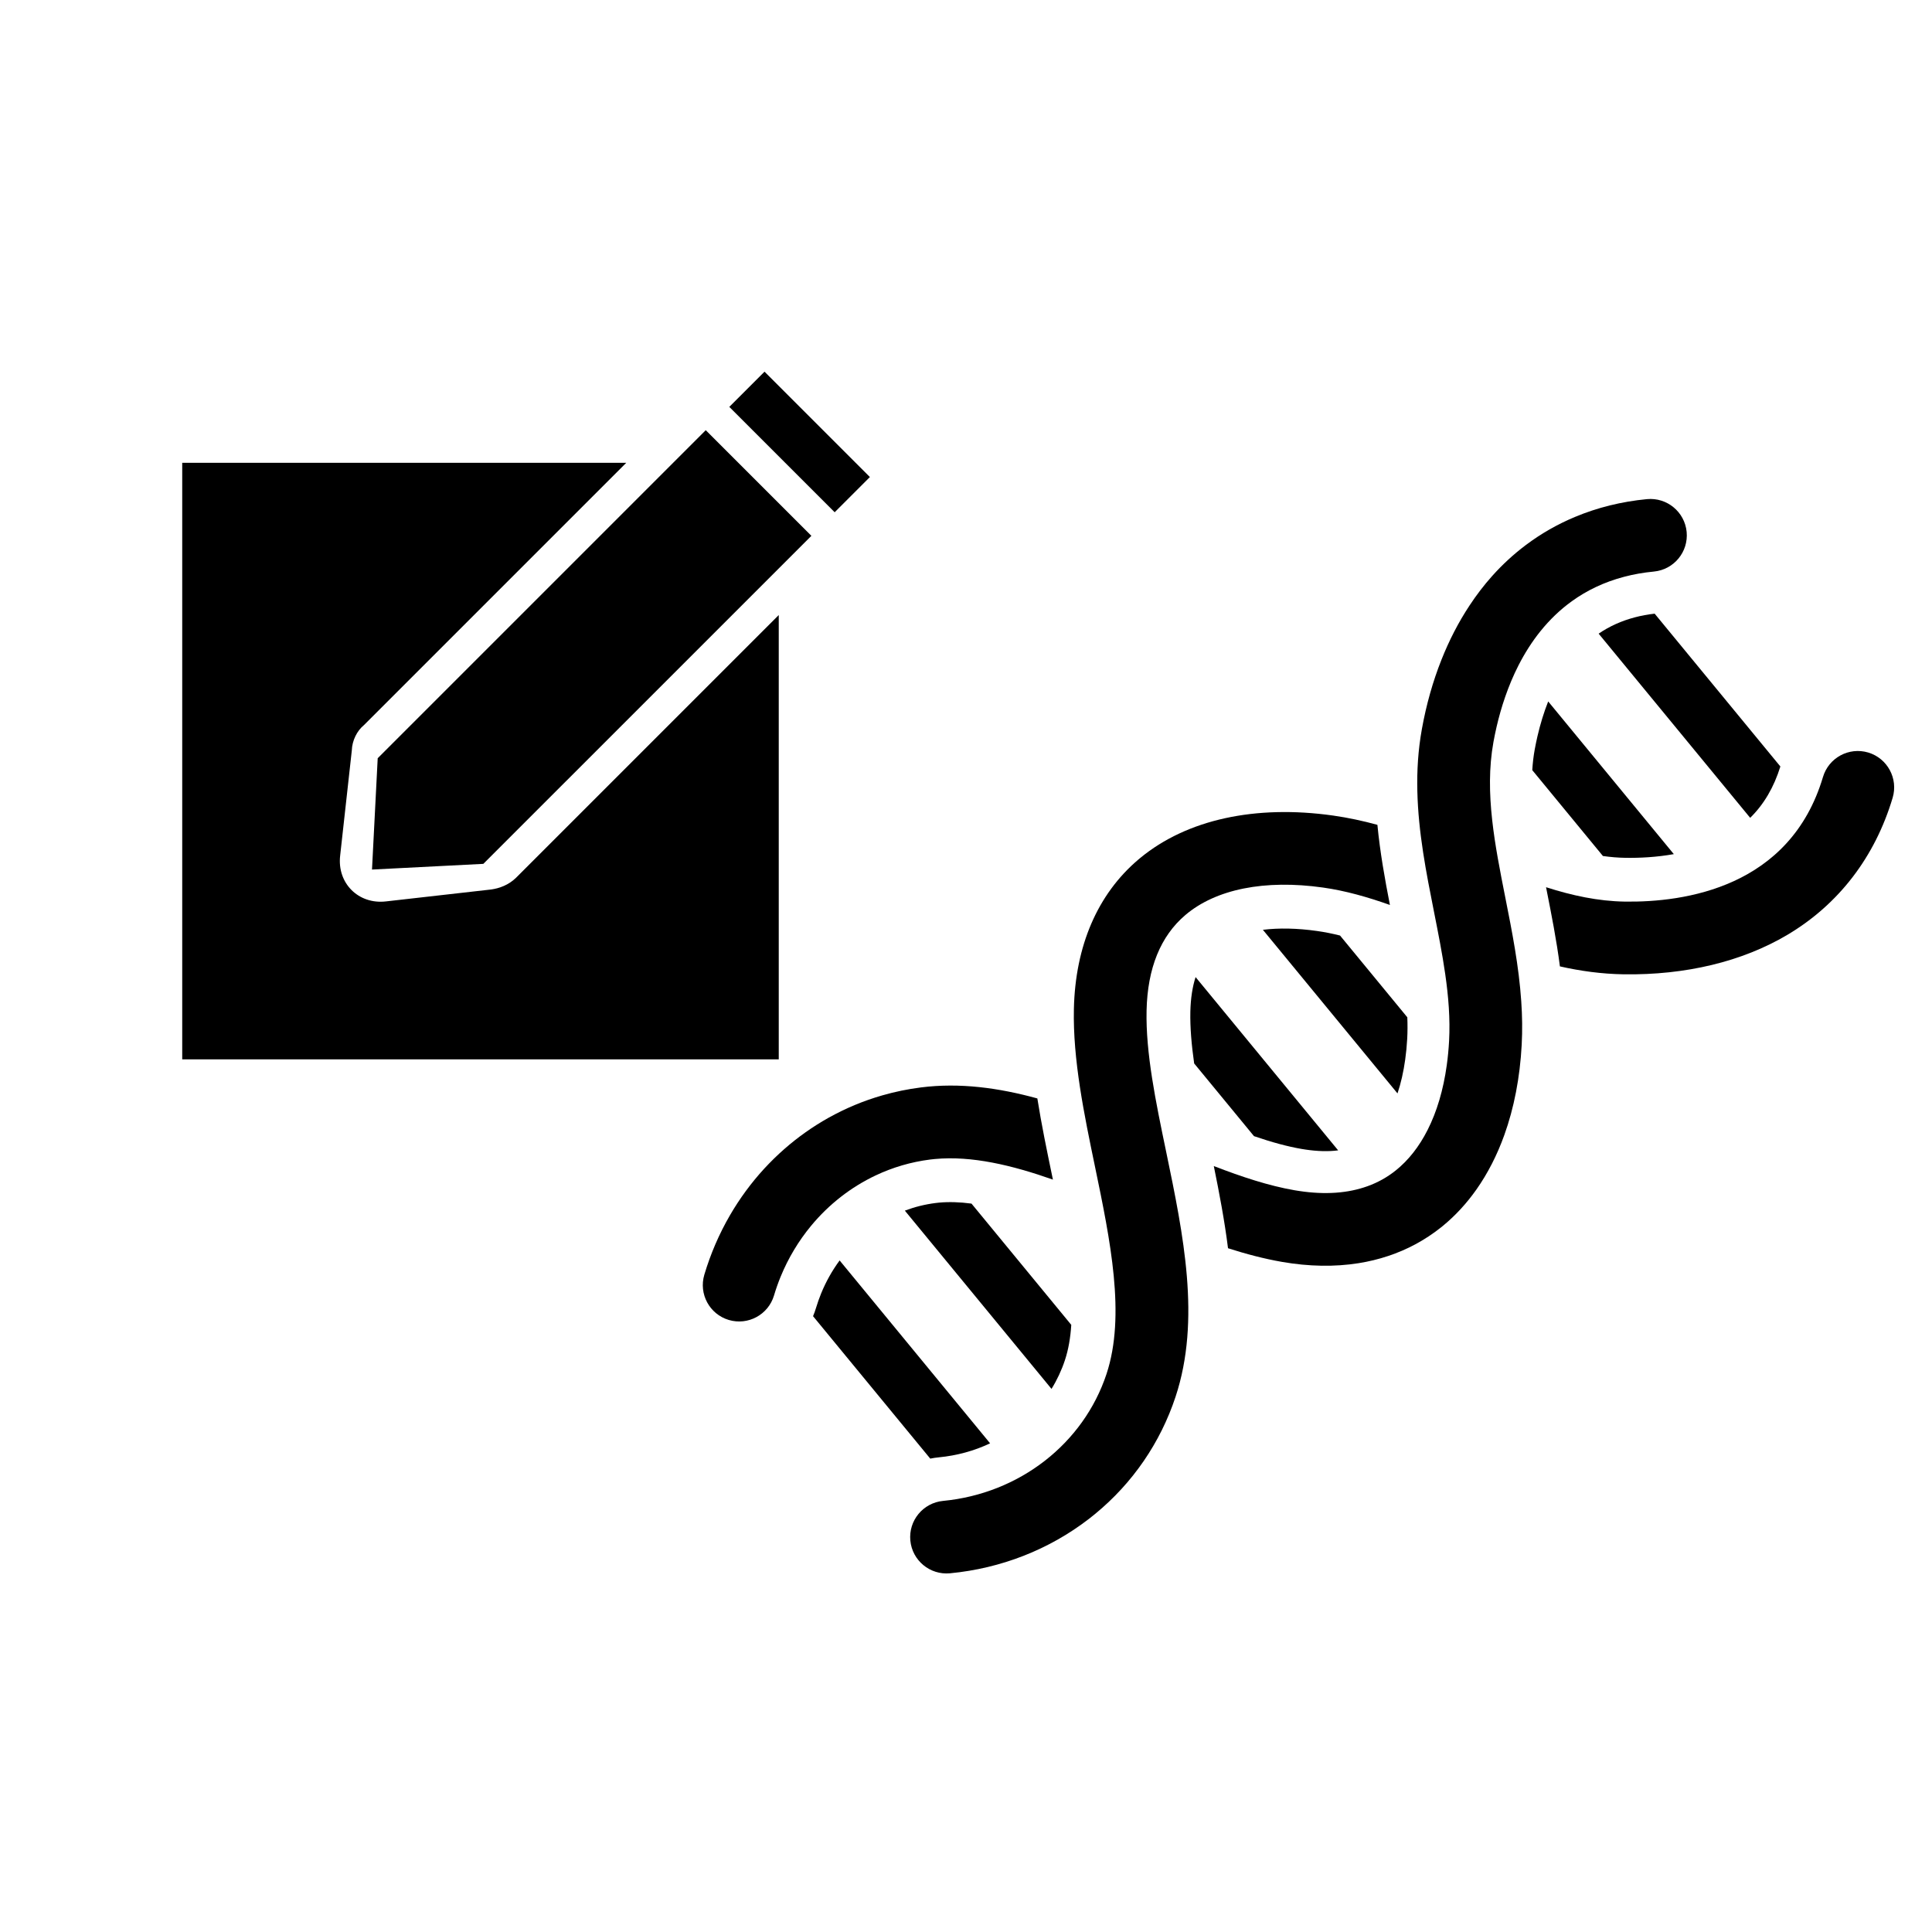
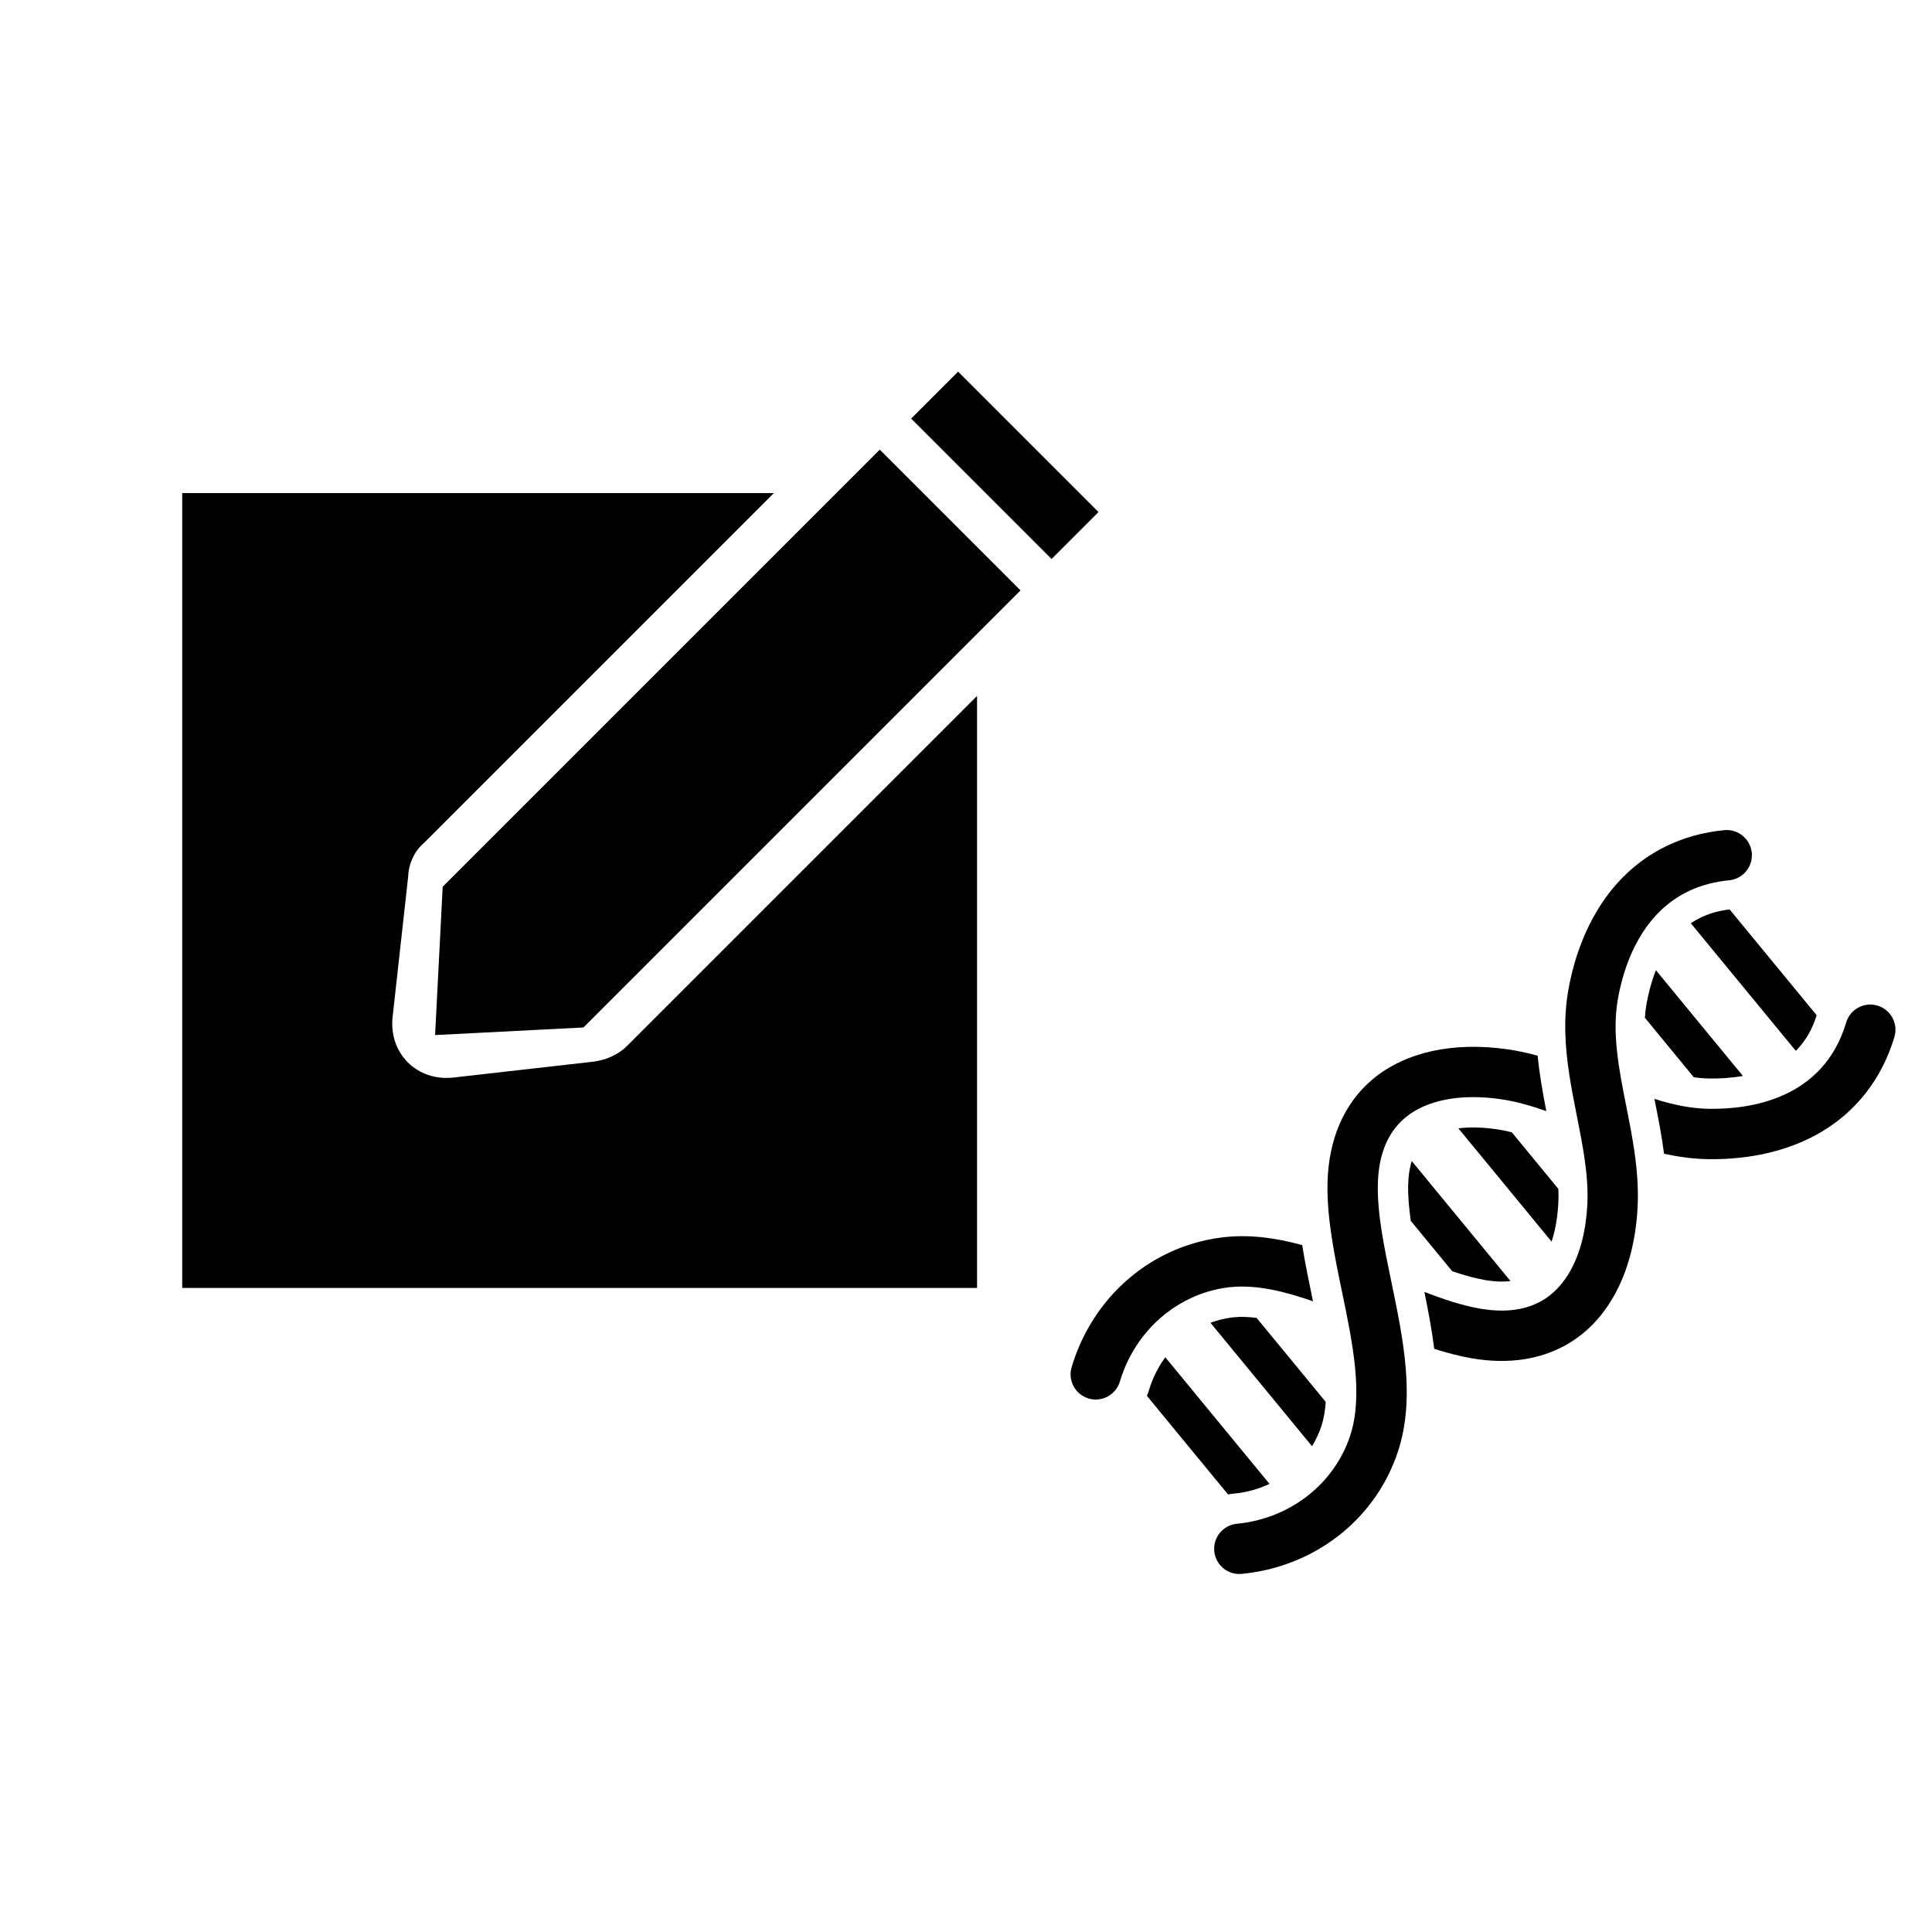
<svg xmlns="http://www.w3.org/2000/svg" viewBox="0 0 500 500">
-   <g transform="matrix(4.90509, 0, 0, 4.90509, 179.084, 111.2167)">
+   <g transform="matrix(3.396206, 0, 0, 3.396206, 275.1259, 202.4076)">
    <path fill="#000000" d="M18.222,35.281c0.217,1.373,0.501,2.741,0.781,4.088c0.013,0.066,0.027,0.131,0.041,0.195   c-2.166-0.762-4.288-1.269-6.231-1.086c-0.084,0.008-0.167,0.017-0.25,0.027c-1.005,0.127-1.968,0.412-2.863,0.834   c-1.312,0.618-2.478,1.529-3.415,2.661c-0.659,0.796-1.204,1.7-1.609,2.689c-0.131,0.321-0.248,0.651-0.348,0.989   c-0.303,1.015-1.371,1.593-2.386,1.291c-1.015-0.302-1.593-1.371-1.291-2.386c0.33-1.107,0.785-2.161,1.354-3.14   c0.512-0.882,1.116-1.704,1.803-2.453c0.336-0.364,0.691-0.712,1.065-1.04c0.723-0.634,1.504-1.185,2.329-1.647   c0.9-0.502,1.854-0.901,2.846-1.185c0.662-0.191,1.342-0.33,2.034-0.418C14.137,34.44,16.188,34.723,18.222,35.281z" />
    <path fill="#000000" d="M52.48,5.389c0.101,1.055-0.672,1.992-1.726,2.093c-0.557,0.053-1.077,0.146-1.564,0.274   c-1.074,0.281-1.987,0.729-2.762,1.288c-1.274,0.917-2.177,2.13-2.819,3.386c-0.563,1.104-0.924,2.241-1.156,3.24   c-0.065,0.282-0.12,0.552-0.167,0.808c-0.243,1.346-0.222,2.712-0.067,4.108c0.147,1.339,0.418,2.706,0.696,4.11   c0.353,1.779,0.714,3.6,0.839,5.469c0.052,0.753,0.064,1.515,0.023,2.285c-0.093,1.737-0.406,3.342-0.919,4.768   c-0.38,1.058-0.873,2.019-1.466,2.863c-0.514,0.73-1.104,1.373-1.766,1.918c-0.036,0.03-0.073,0.06-0.11,0.089   c-0.424,0.338-0.874,0.633-1.347,0.888c-0.917,0.492-1.923,0.826-3,0.998c-1.257,0.2-2.612,0.179-4.04-0.069   c-0.942-0.164-1.894-0.415-2.847-0.72c-0.182-1.452-0.457-2.901-0.75-4.336c1.48,0.572,2.901,1.041,4.253,1.275   c0.084,0.015,0.167,0.028,0.25,0.04c1.37,0.207,2.578,0.121,3.613-0.254c0.541-0.195,1.033-0.47,1.477-0.824   c0.675-0.539,1.242-1.262,1.687-2.142c0.489-0.964,0.832-2.116,1.011-3.415c0.058-0.414,0.099-0.843,0.123-1.286   c0.062-1.162-0.032-2.334-0.205-3.531c-0.153-1.068-0.369-2.155-0.59-3.271c-0.411-2.072-0.83-4.191-0.88-6.372   c-0.026-1.075,0.039-2.166,0.239-3.274c0.234-1.296,0.581-2.523,1.034-3.661c0.408-1.029,0.902-1.984,1.475-2.852   c0.367-0.559,0.767-1.081,1.197-1.562c0.544-0.61,1.139-1.155,1.777-1.635c0.8-0.602,1.67-1.099,2.599-1.486   c1.177-0.493,2.449-0.809,3.794-0.938C51.442,3.562,52.378,4.335,52.48,5.389z" />
    <path fill="#000000" d="M33.827,20.356c0.798,0.113,1.576,0.282,2.337,0.49c0.14,1.455,0.393,2.857,0.66,4.227   c-1.178-0.417-2.345-0.751-3.533-0.919c-3.071-0.433-5.651,0.083-7.259,1.45c-1.309,1.112-1.998,2.807-2.047,5.039   c-0.049,2.241,0.478,4.783,1.038,7.474c0.902,4.346,1.835,8.841,0.491,12.905c-0.803,2.426-2.263,4.552-4.236,6.175   c-0.112,0.092-0.226,0.183-0.342,0.273c-2.098,1.616-4.63,2.608-7.322,2.865c-1.055,0.101-1.992-0.672-2.093-1.726   c-0.101-1.055,0.672-1.991,1.726-2.093c4.021-0.385,7.406-3.014,8.625-6.699c1.021-3.087,0.194-7.069-0.605-10.92   c-0.578-2.784-1.176-5.662-1.117-8.339c0.074-3.328,1.249-6.053,3.399-7.879c0.036-0.031,0.072-0.061,0.109-0.091   C26.113,20.569,29.717,19.776,33.827,20.356z" />
    <path fill="#000000" d="M63.349,19.417c-0.932,3.128-2.853,5.63-5.557,7.234c-2.378,1.41-5.365,2.13-8.637,2.081   c-1.162-0.019-2.279-0.173-3.362-0.418c-0.179-1.393-0.446-2.736-0.706-4.049c-0.008-0.043-0.017-0.086-0.025-0.128   c1.376,0.44,2.747,0.737,4.151,0.759c3.161,0.047,8.724-0.744,10.46-6.575c0.303-1.015,1.371-1.593,2.386-1.291   C63.073,17.334,63.651,18.402,63.349,19.417z" />
    <path fill="#000000" d="M6.816,45.565c0.255-0.622,0.582-1.205,0.974-1.736l7.939,9.649c-0.837,0.397-1.75,0.647-2.702,0.739   c-0.154,0.014-0.306,0.037-0.455,0.068L6.388,46.77c0.059-0.14,0.111-0.285,0.155-0.432C6.621,46.077,6.714,45.816,6.816,45.565z" />
    <path fill="#000000" d="M14.748,40.83l5.264,6.398c-0.043,0.672-0.148,1.299-0.336,1.865c-0.176,0.531-0.413,1.038-0.707,1.513   l-7.738-9.405c0.525-0.198,1.067-0.332,1.62-0.402l0.011-0.001c0.056-0.008,0.112-0.014,0.168-0.019   C13.551,40.731,14.119,40.746,14.748,40.83z" />
    <path fill="#000000" d="M26.571,28.879l7.522,9.142C33.58,38.089,33,38.073,32.36,37.977c-0.061-0.009-0.121-0.018-0.181-0.029   l-0.016-0.002c-0.735-0.128-1.538-0.342-2.511-0.675l-3.156-3.836c-0.139-0.977-0.219-1.898-0.201-2.738   C26.312,30.004,26.403,29.397,26.571,28.879z" />
    <path fill="#000000" d="M34.192,26.686L37.742,31c0.016,0.393,0.014,0.764-0.005,1.124c-0.021,0.386-0.057,0.755-0.106,1.104   c-0.09,0.651-0.226,1.249-0.407,1.788l-7.102-8.632c0.846-0.104,1.809-0.086,2.845,0.061   C33.372,26.501,33.779,26.583,34.192,26.686z" />
    <path fill="#000000" d="M44.609,16.17c0.151-0.651,0.34-1.265,0.566-1.835l6.628,8.056c-0.909,0.163-1.797,0.207-2.556,0.195   c-0.394-0.006-0.789-0.039-1.185-0.096l-3.727-4.53c0.023-0.378,0.065-0.737,0.128-1.084C44.507,16.637,44.556,16.4,44.609,16.17z" />
    <path fill="#000000" d="M49.753,9.896c0.329-0.087,0.677-0.152,1.039-0.192l6.633,8.063c-0.344,1.104-0.868,1.996-1.593,2.709   l-7.995-9.717C48.404,10.37,49.047,10.081,49.753,9.896z" />
  </g>
-   <g transform="matrix(2.144184, 0, 0, 2.144184, 28.93343, -1964.077)">
+   <g transform="matrix(2.856971, 0, 0, 2.856971, 22.87474, -2648.967)">
    <g>
      <path style="color:#000000;enable-background:accumulate;" d="M 78.781 960.862 L 74.531 965.112 L 87.25 977.831 L 91.5 973.581 L 78.781 960.862 Z M 71.688 967.925 L 32.094 1007.518 L 31.406 1020.956 L 44.844 1020.268 L 84.438 980.675 L 71.688 967.925 Z M 8.5 971.862 L 8.5 1043.862 L 80.5 1043.862 L 80.5 990.237 L 48.781 1021.956 C 47.887 1022.826 46.779 1023.224 45.781 1023.362 L 33.094 1024.8 C 29.766 1025.188 27.174 1022.596 27.563 1019.268 L 28.969 1006.581 C 29.008 1005.359 29.611 1004.191 30.438 1003.518 L 62.094 971.862 L 8.5 971.862 Z" fill="#000000" stroke="none" marker="none" visibility="visible" display="inline" overflow="visible" />
    </g>
  </g>
</svg>
